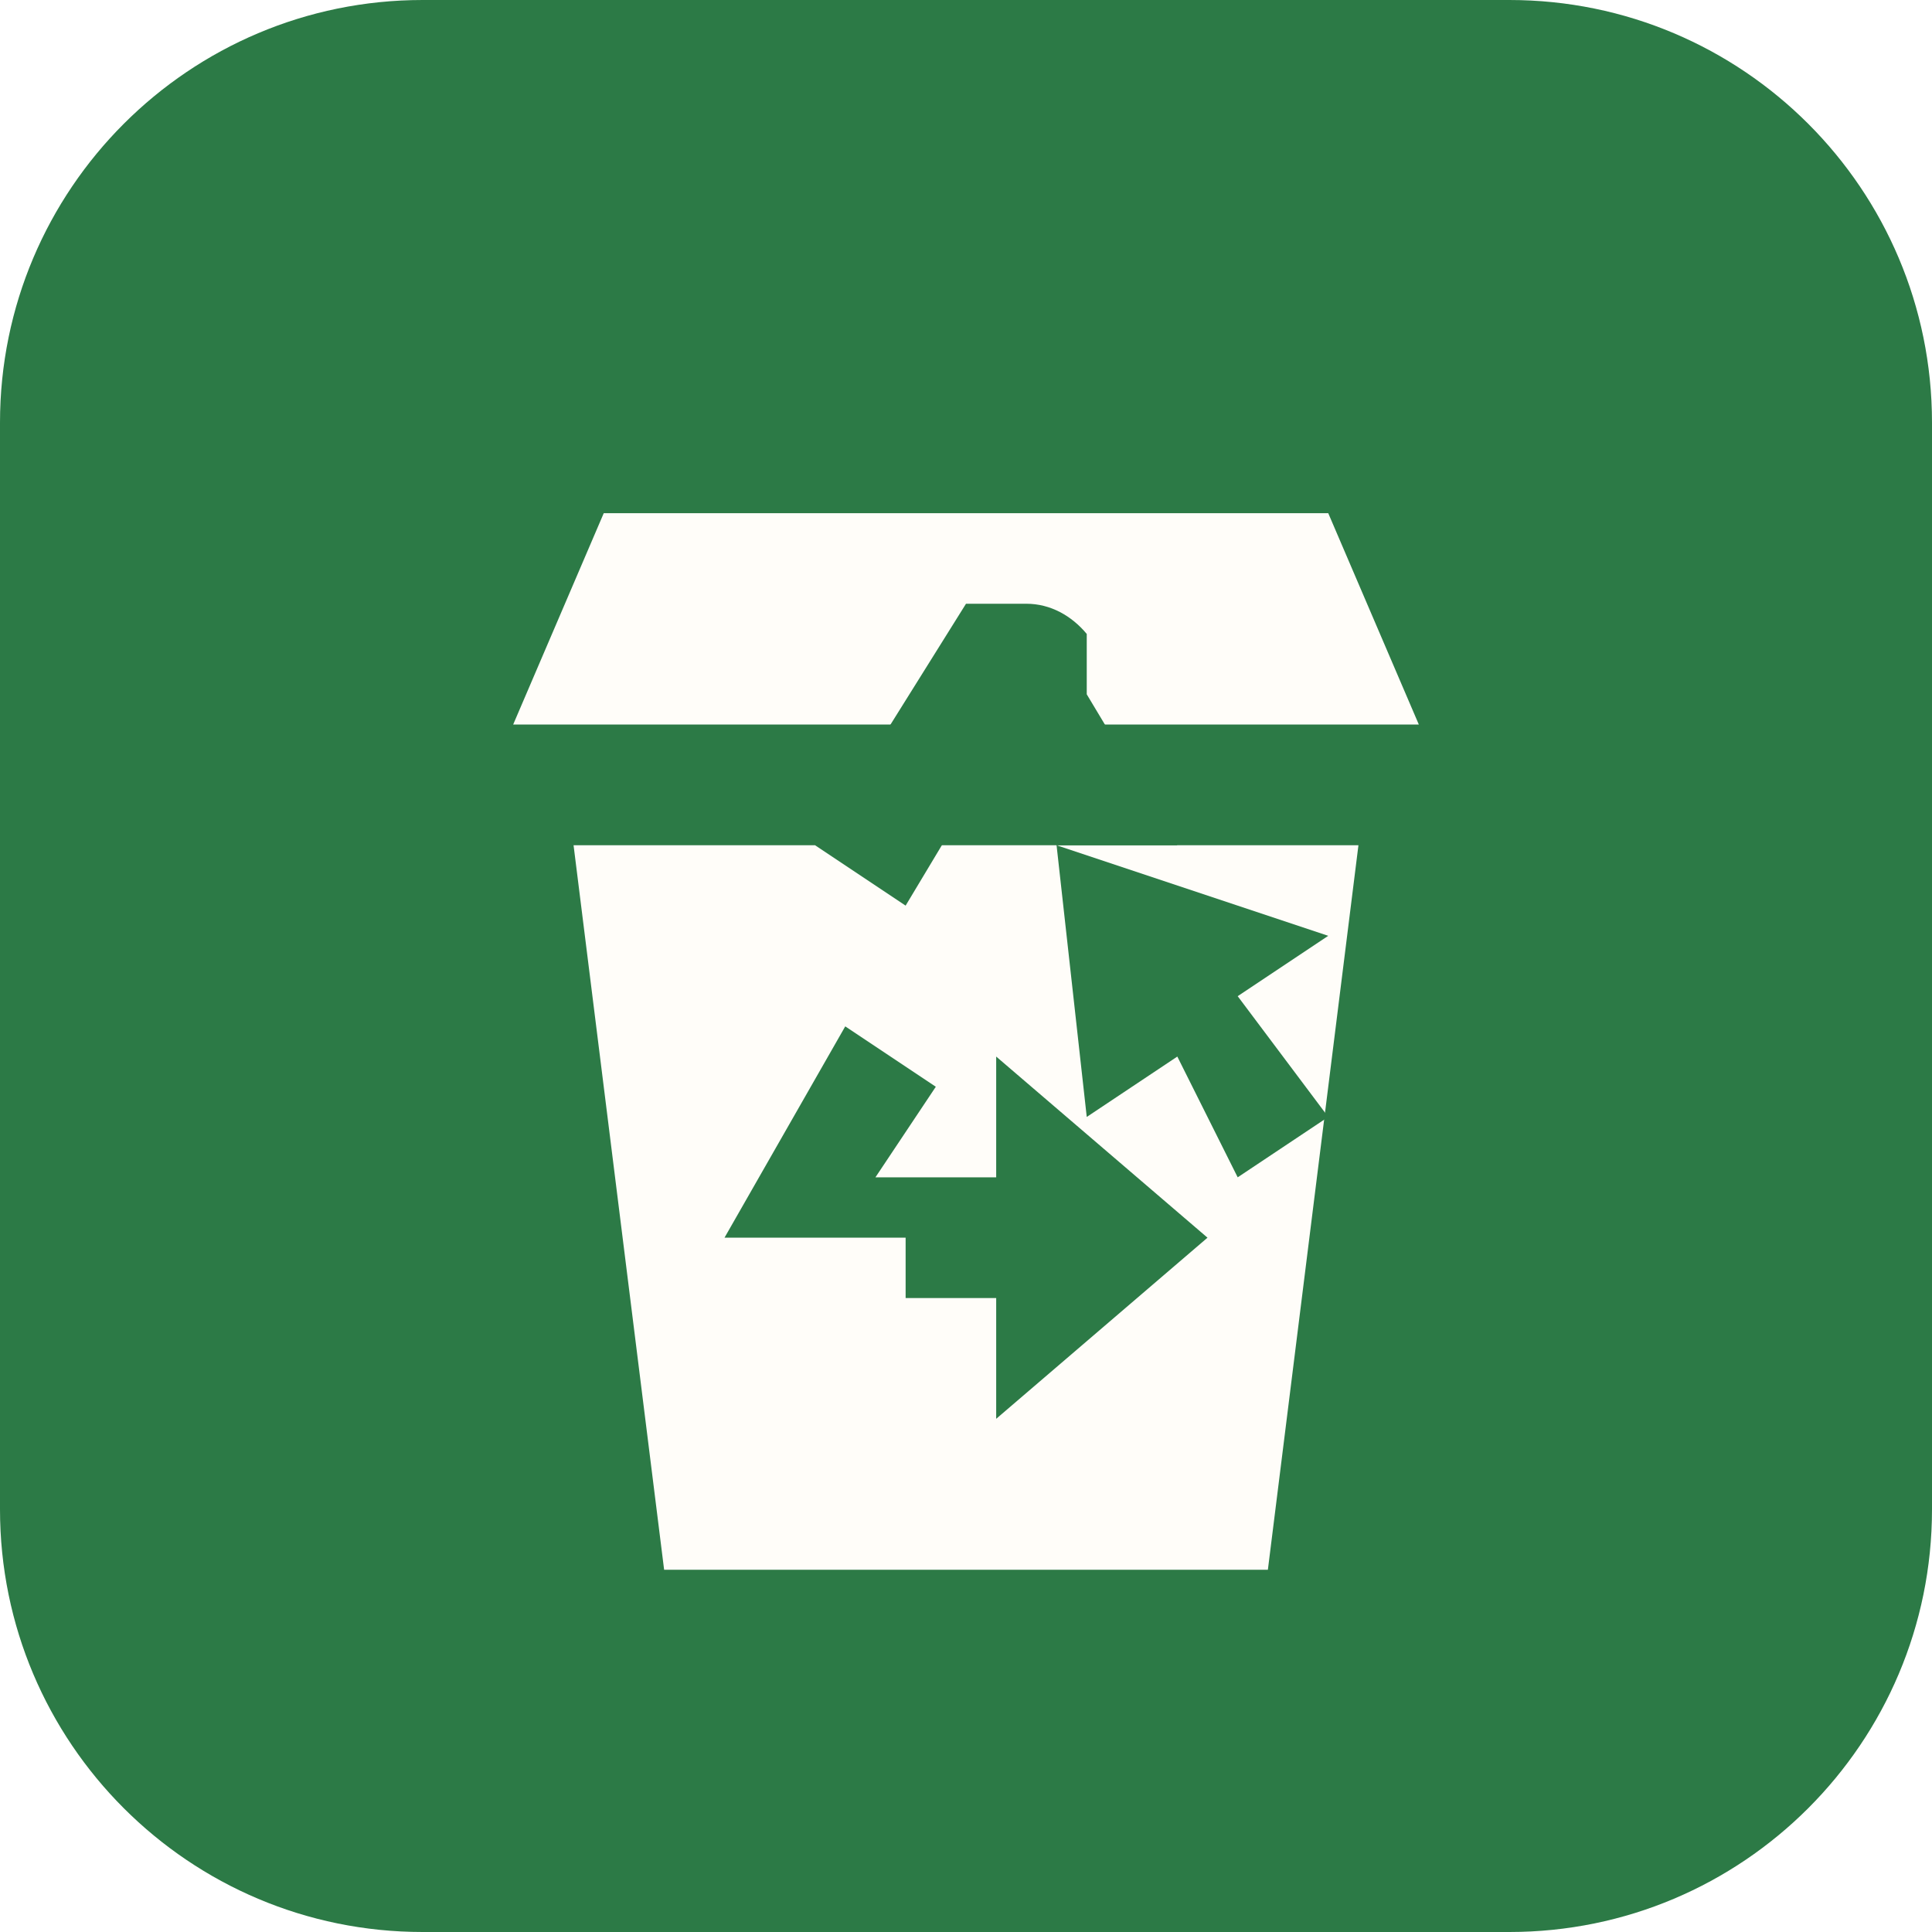
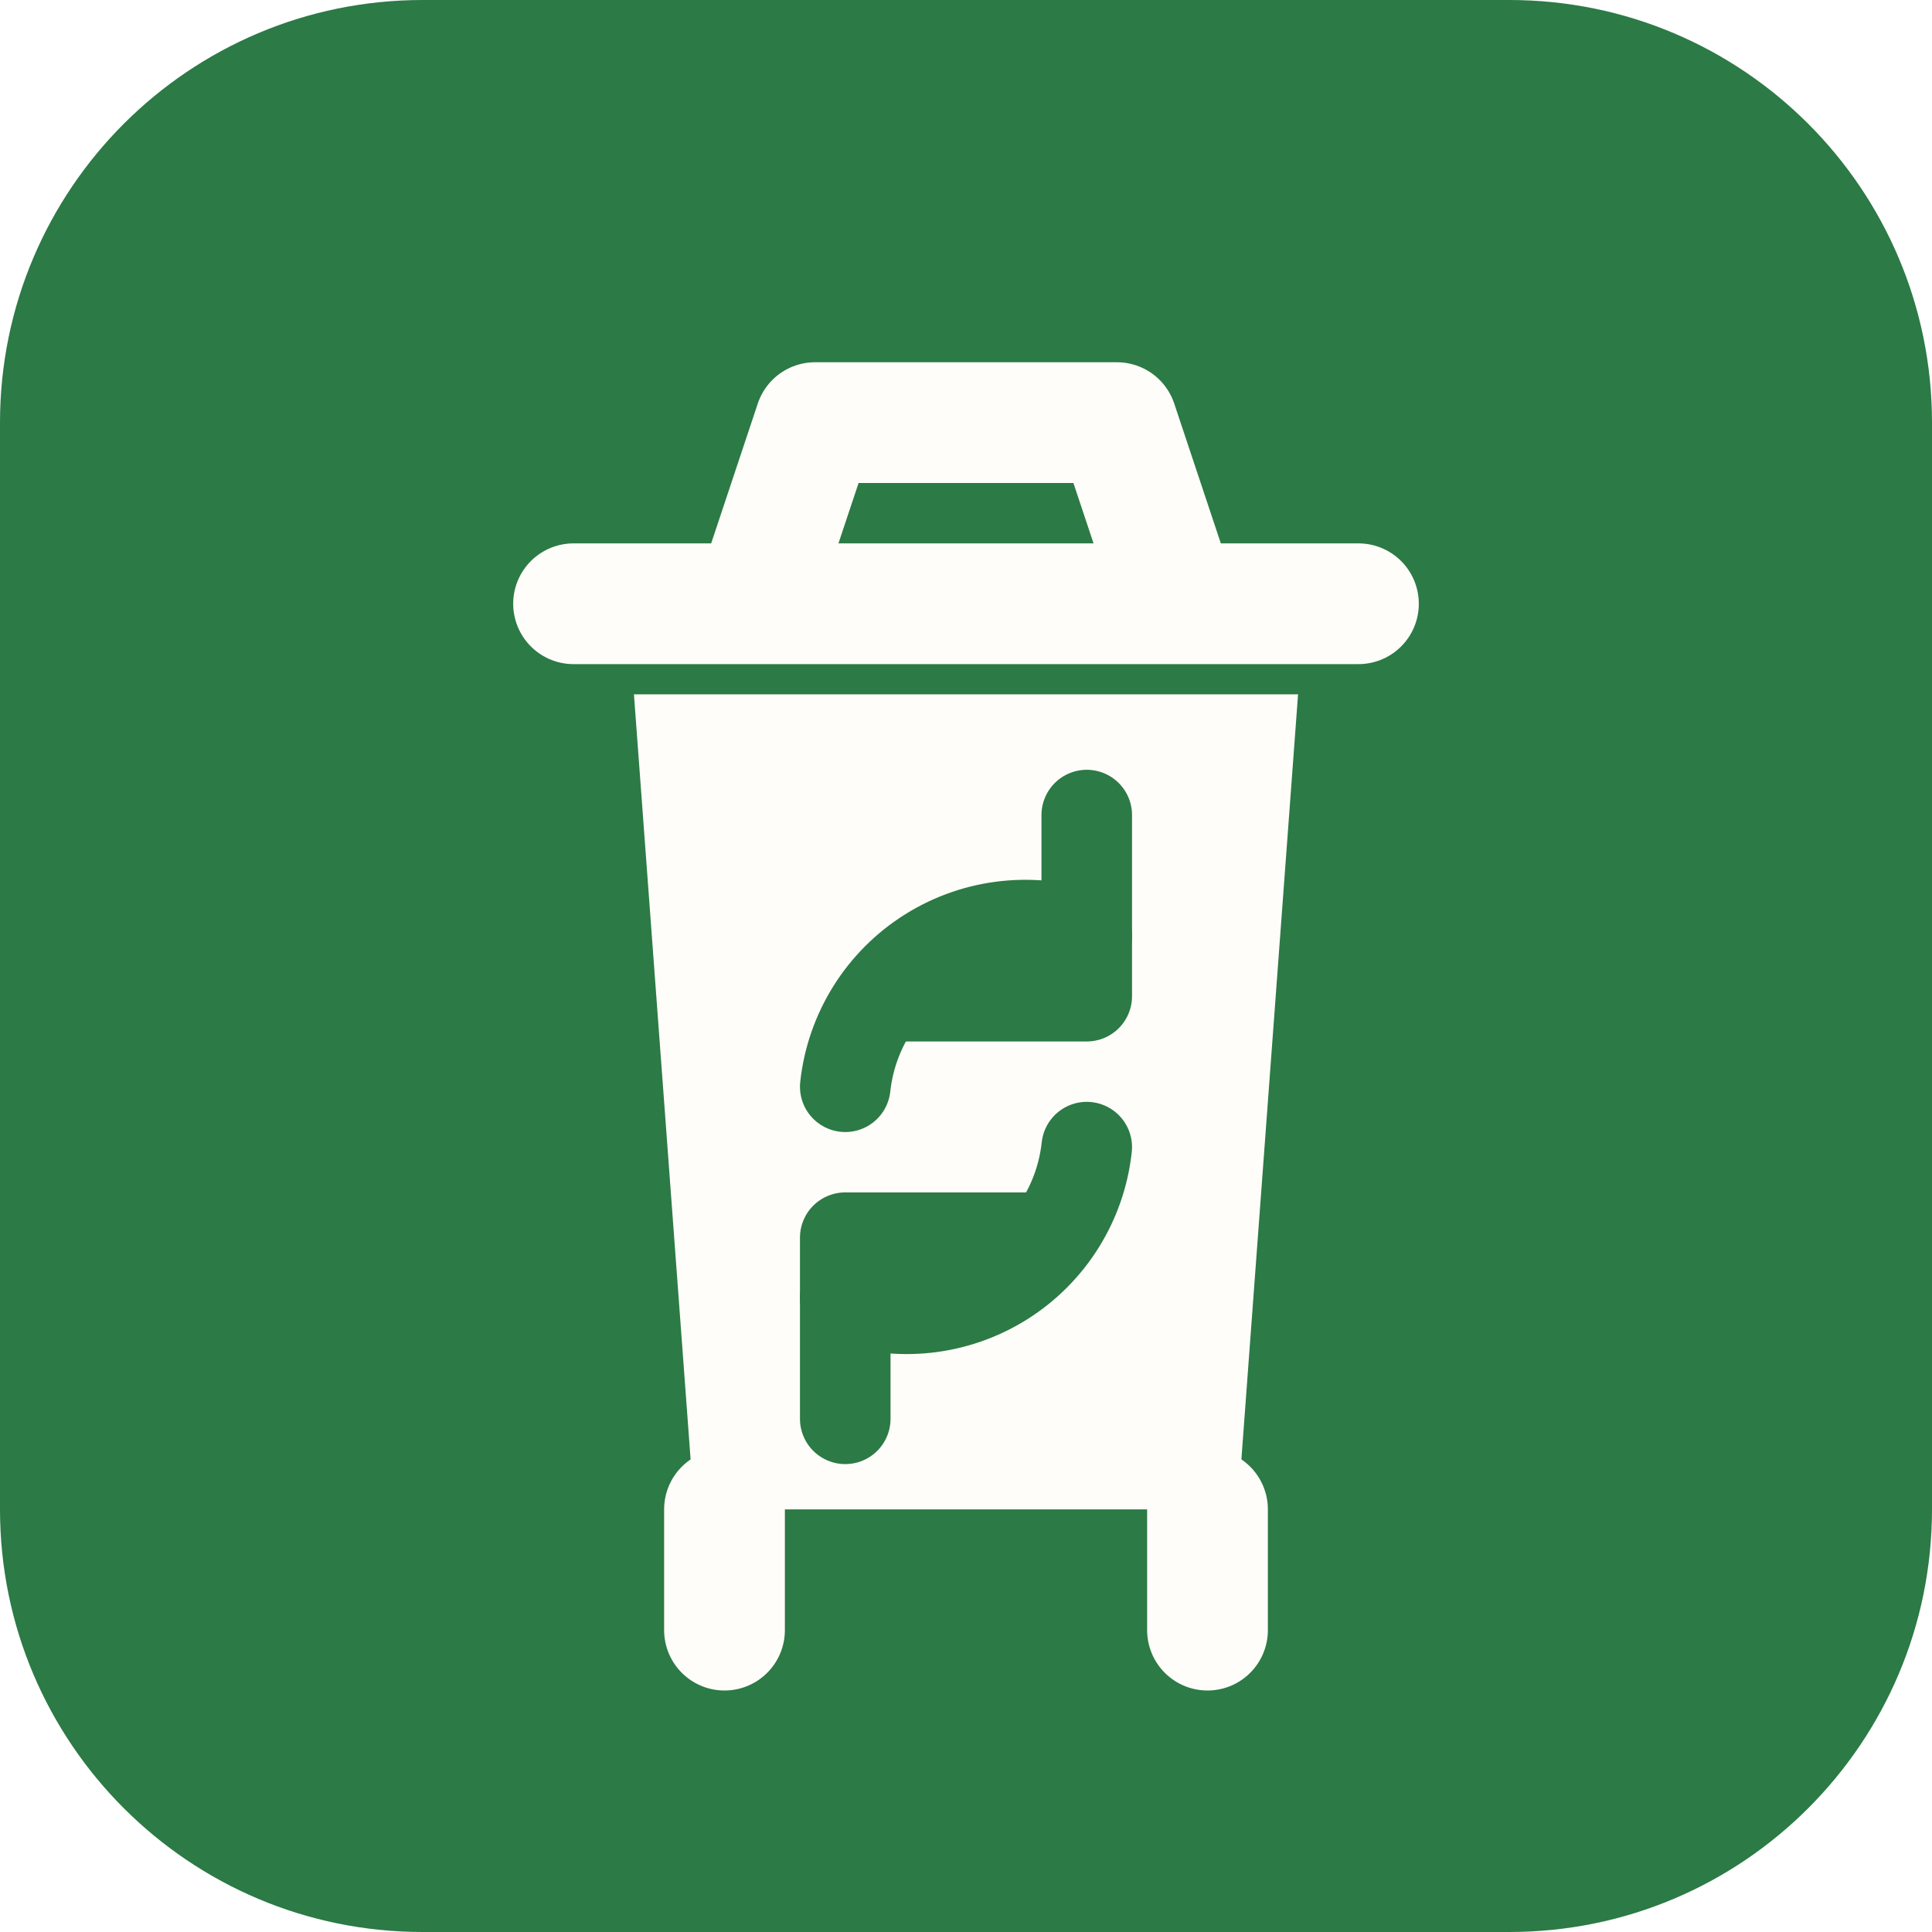
<svg xmlns="http://www.w3.org/2000/svg" viewBox="0 0 64 64" role="img" aria-labelledby="title">
  <rect width="64" height="64" rx="14" fill="#2c7a46" />
-   <path d="M20 17h24l3 7H17l3-7Zm-1 11h26l-3 24H22L19 28Z" fill="#fffdf9" />
-   <path d="M30 41h-6l4-7 3 2-2 3h4v-4l7 6-7 6v-4h-3Zm6-18 3 5h-4l-2-3-3 5-3-2 5-8h2c.8 0 1.5.4 2 1Zm8 14-3 2-2-4-3 2-1-9 9 3-3 2 3 4Z" fill="#2c7a46" />
+   <path d="M21 23h22l-2 27H23L21 23Z" fill="#fffdf9" />
+   <path d="M19 20h26M25 20l2-6h10l2 6" fill="none" stroke="#fffdf9" stroke-linecap="round" stroke-linejoin="round" stroke-width="4" />
+   <path d="M24 50v4M40 50v4" fill="none" stroke="#fffdf9" stroke-linecap="round" stroke-width="4" />
+   <path d="M28 36a6 6 0 0 1 8-5" fill="none" stroke="#2c7a46" stroke-linecap="round" stroke-width="3" />
+   <path d="M36 27v6h-6" fill="none" stroke="#2c7a46" stroke-linecap="round" stroke-linejoin="round" stroke-width="3" />
+   <path d="M36 38a6 6 0 0 1-8 5" fill="none" stroke="#2c7a46" stroke-linecap="round" stroke-width="3" />
+   <path d="M28 47v-6h6" fill="none" stroke="#2c7a46" stroke-linecap="round" stroke-linejoin="round" stroke-width="3" />
</svg>
